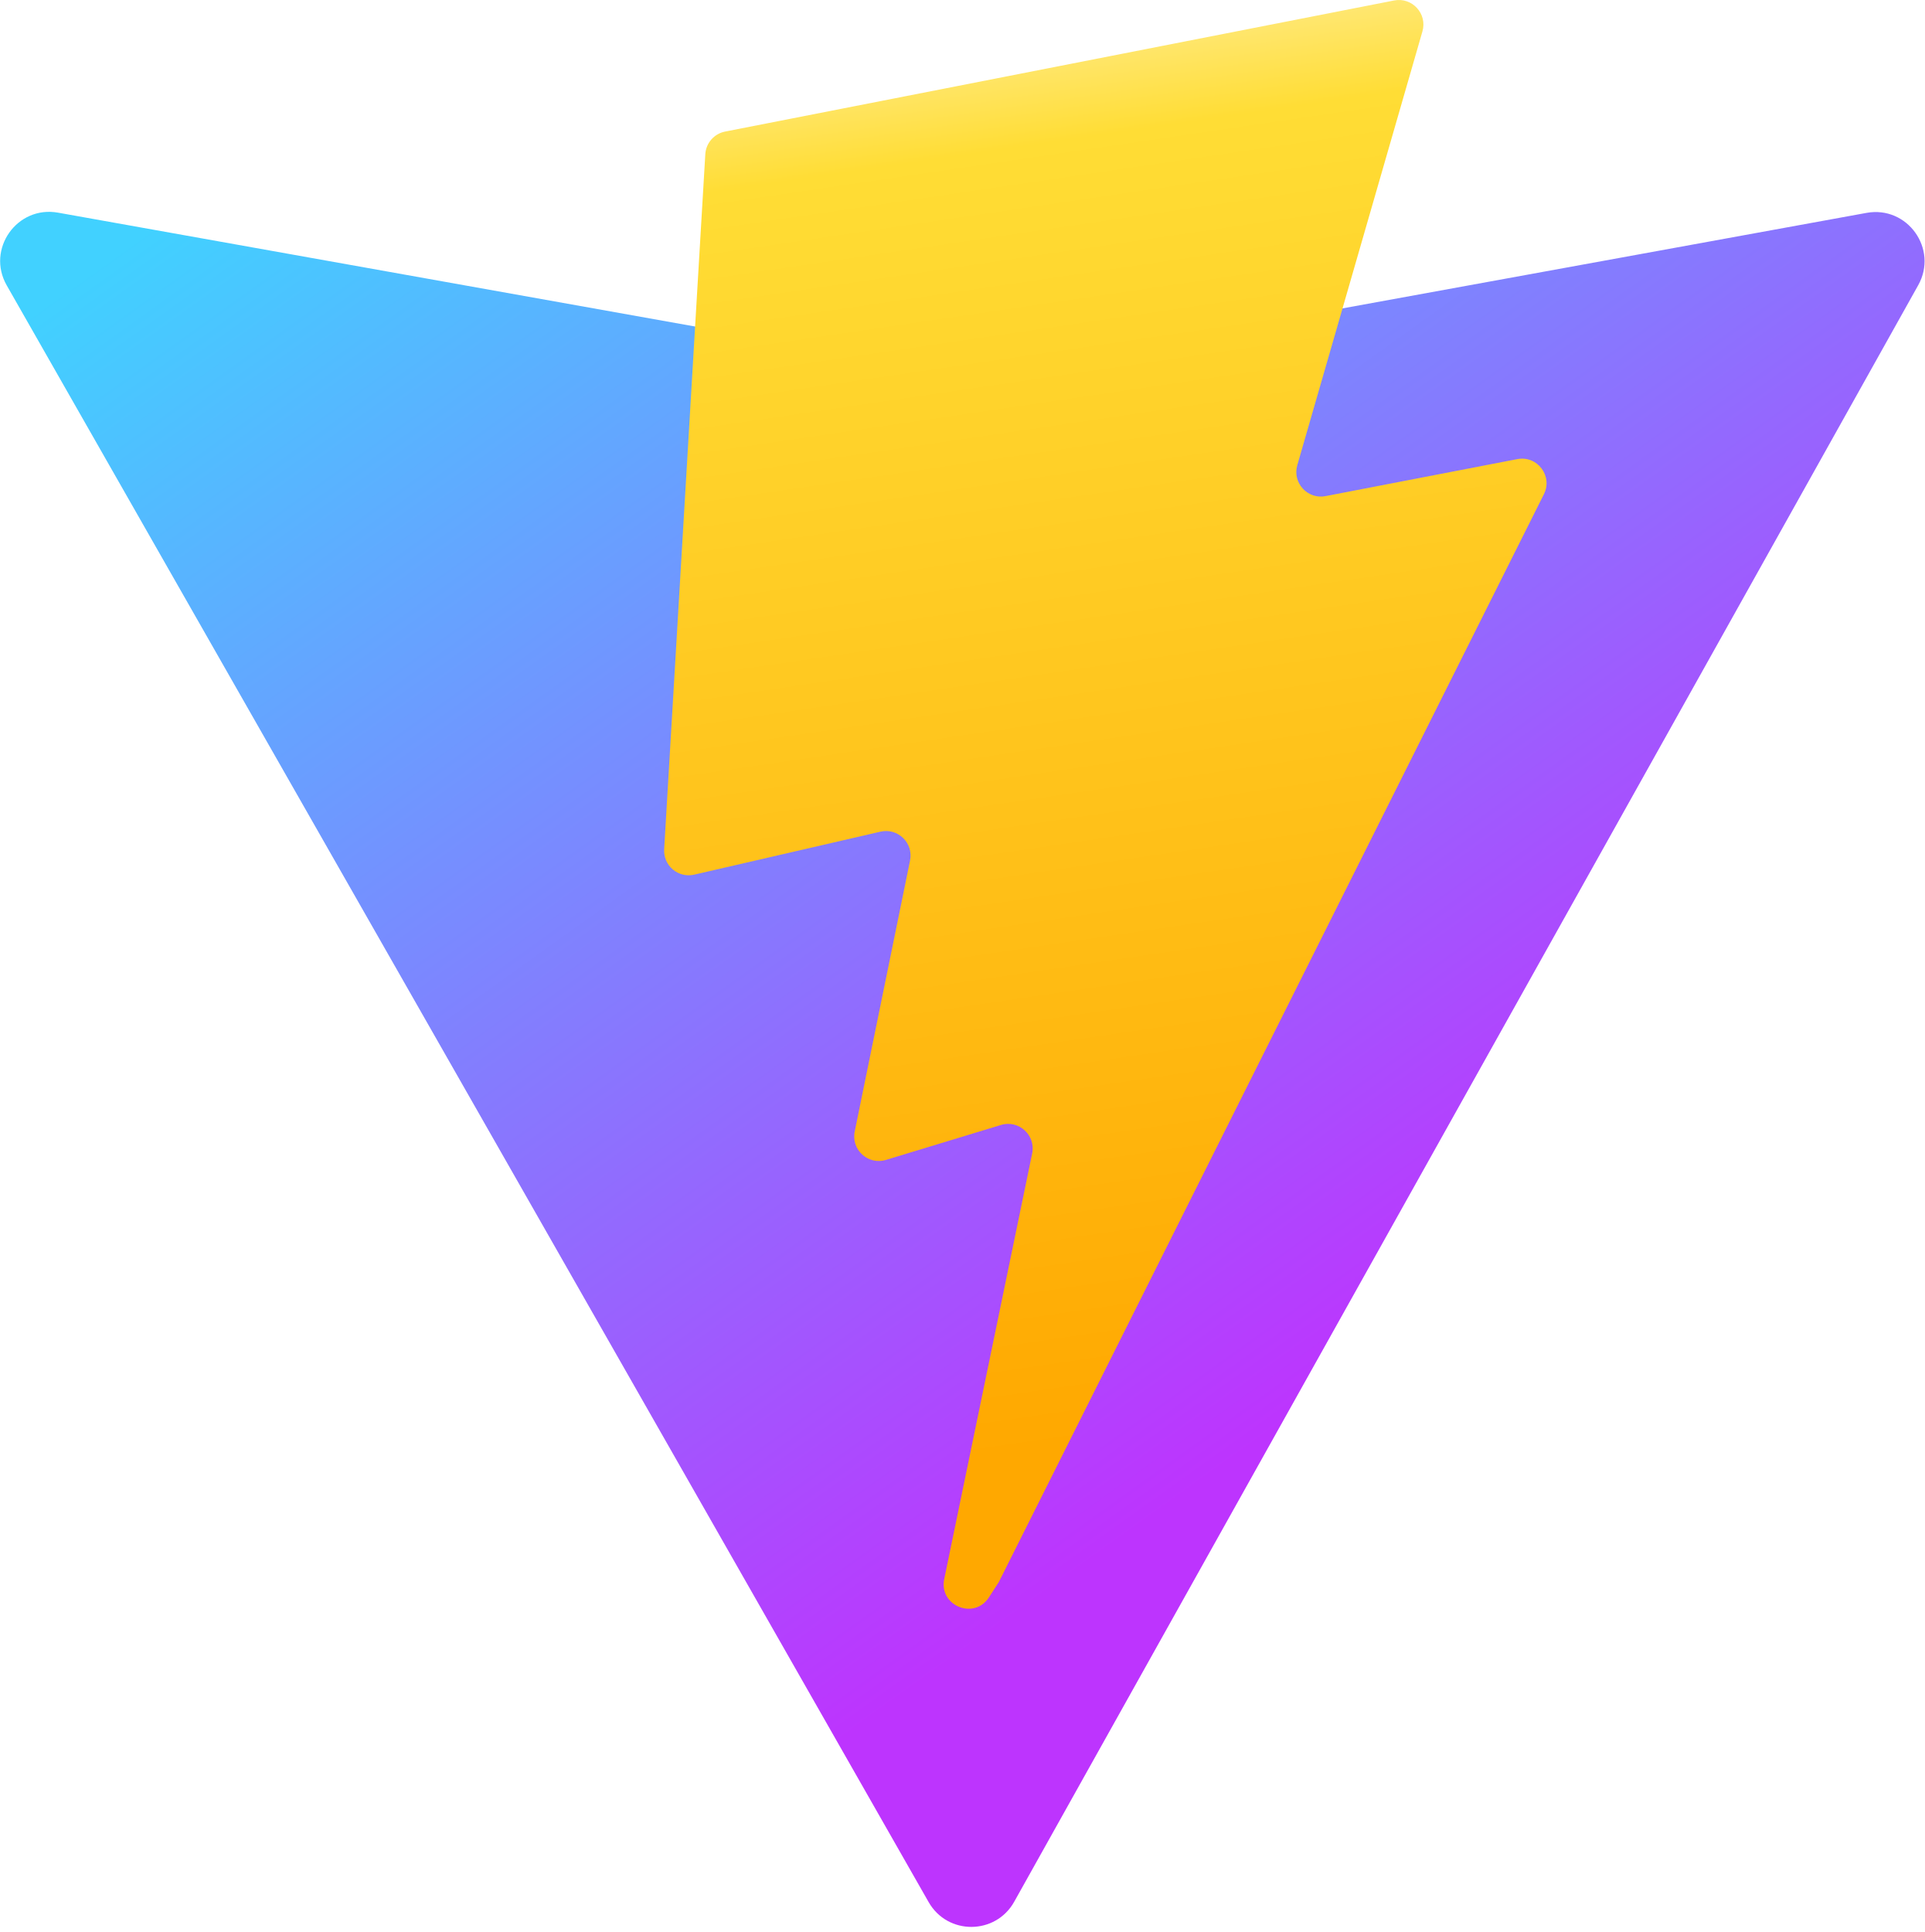
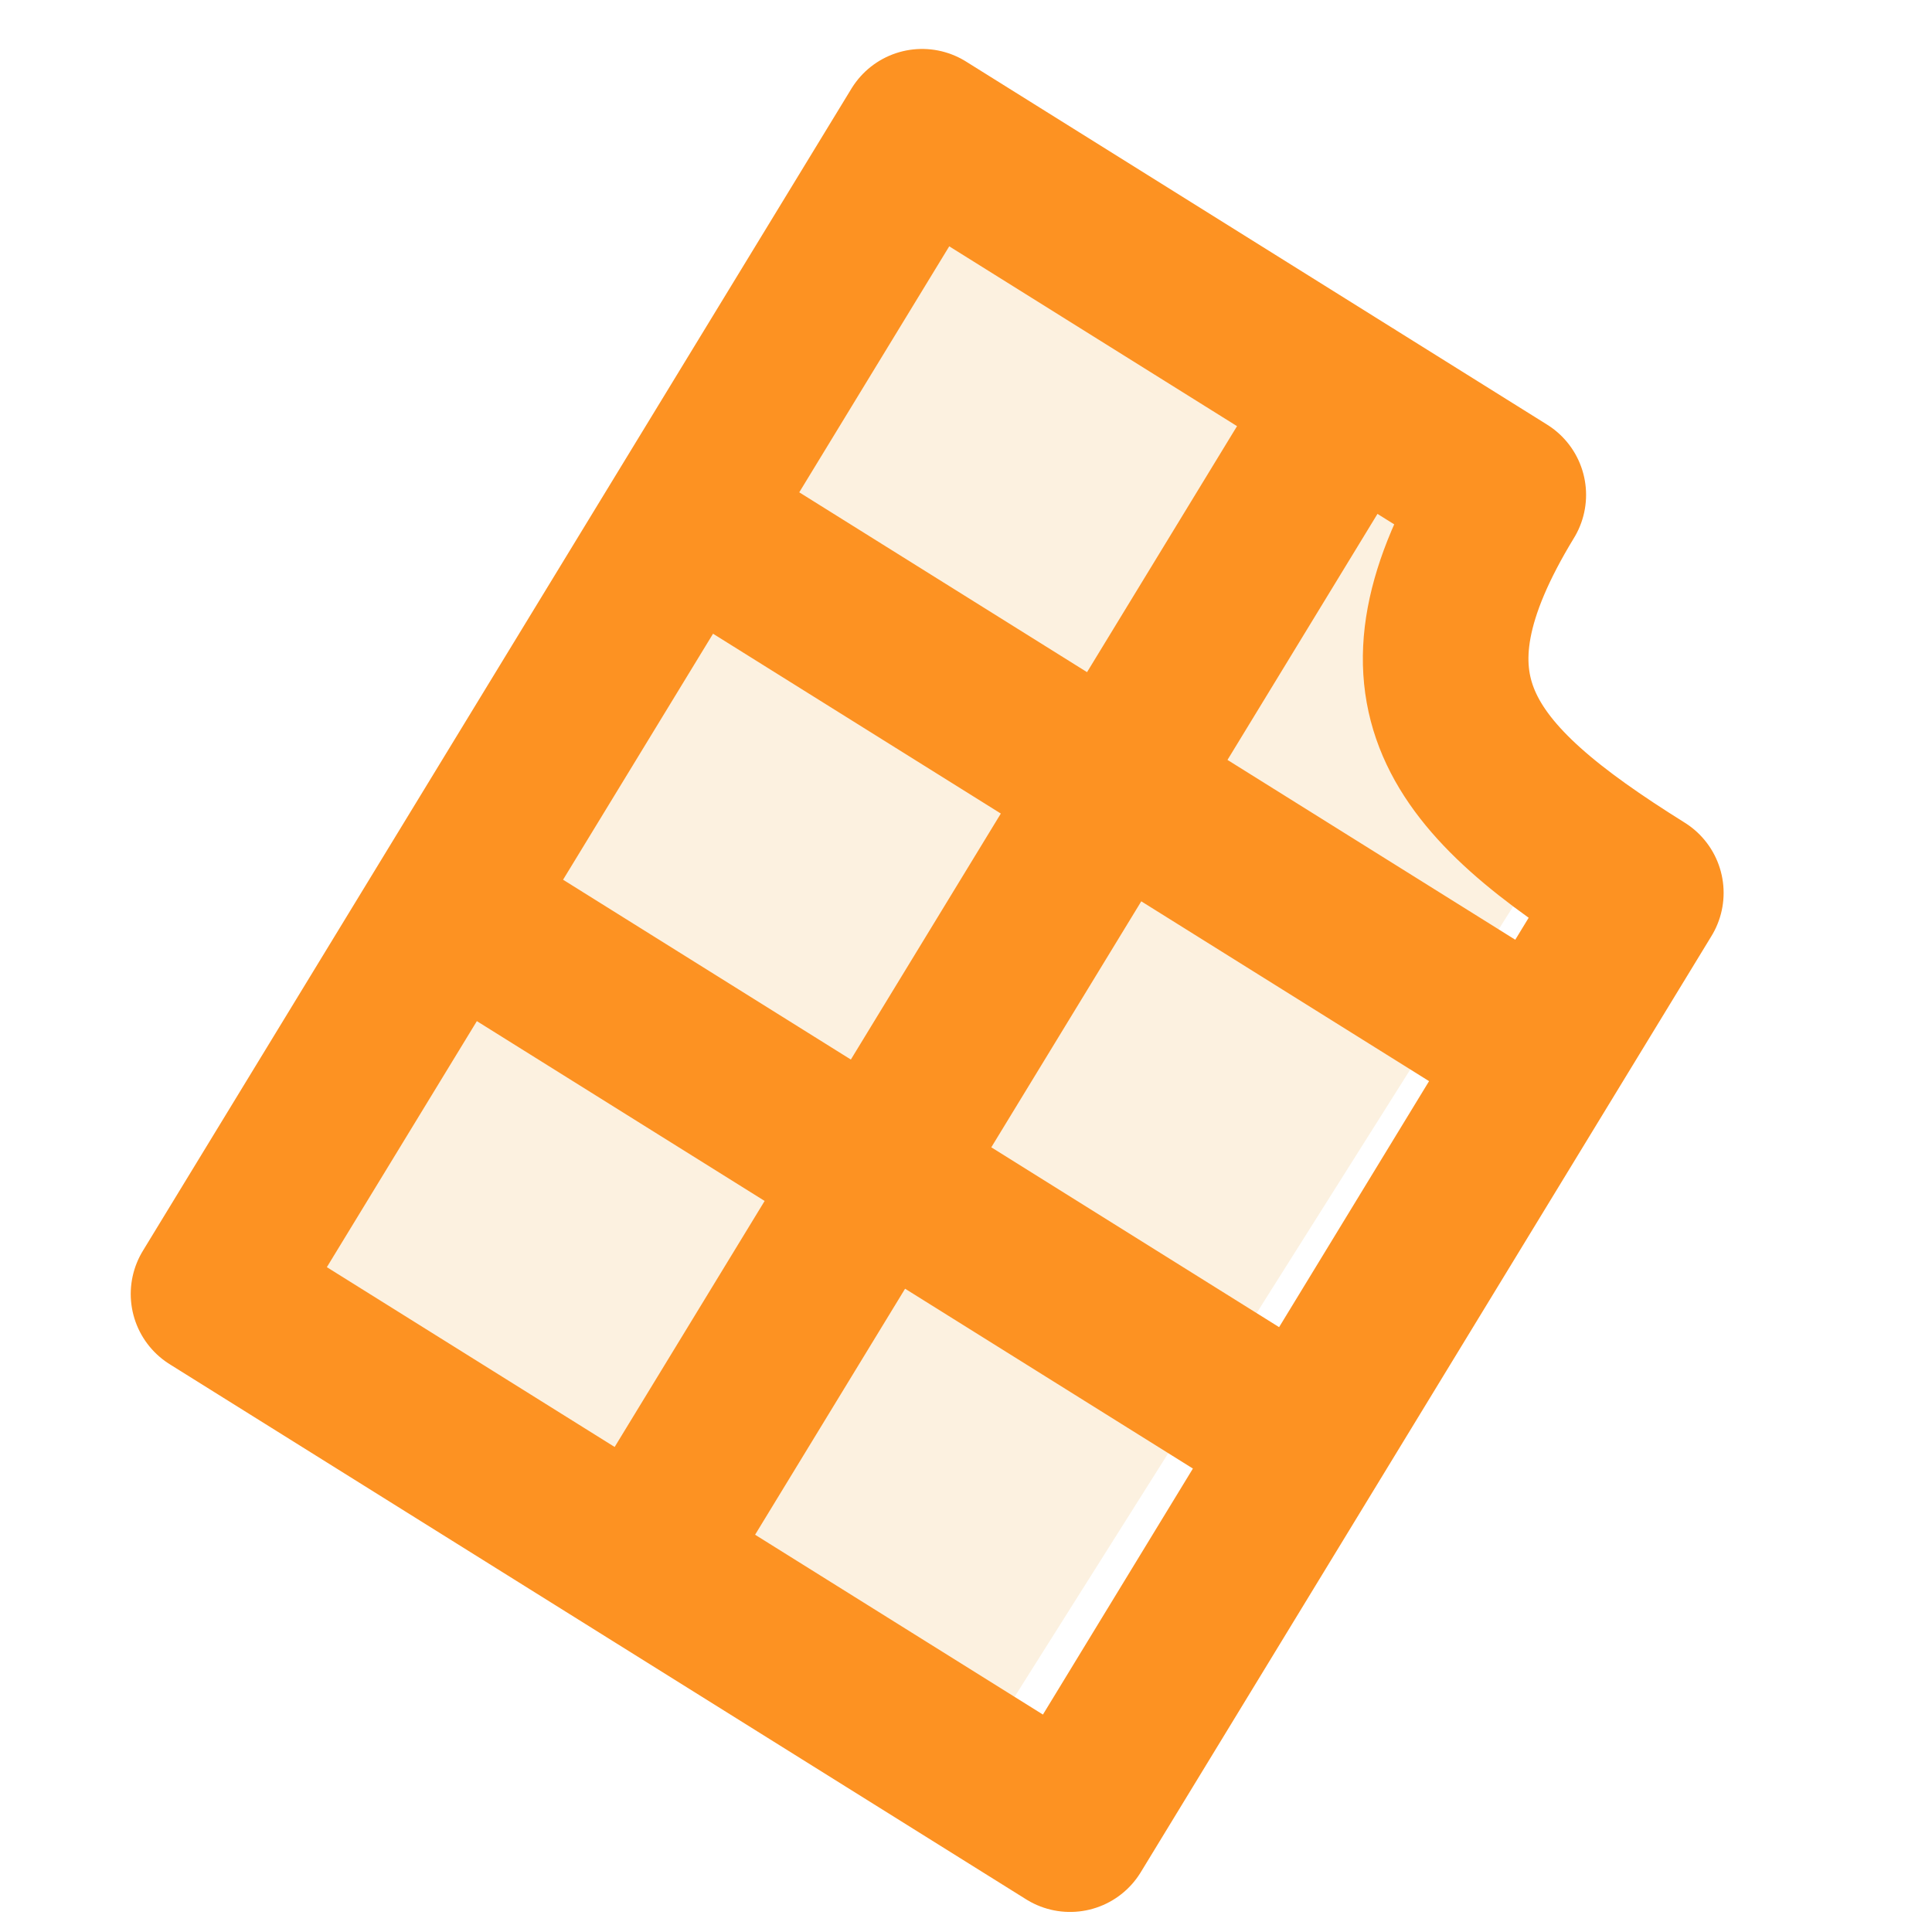
- <svg xmlns="http://www.w3.org/2000/svg" aria-hidden="true" role="img" class="iconify iconify--logos" width="31.88" height="32" preserveAspectRatio="xMidYMid meet" viewBox="0 0 256 257">
-   <defs>
-     <linearGradient id="IconifyId1813088fe1fbc01fb466" x1="-.828%" x2="57.636%" y1="7.652%" y2="78.411%">
-       <stop offset="0%" stop-color="#41D1FF" />
-       <stop offset="100%" stop-color="#BD34FE" />
-     </linearGradient>
-     <linearGradient id="IconifyId1813088fe1fbc01fb467" x1="43.376%" x2="50.316%" y1="2.242%" y2="89.03%">
-       <stop offset="0%" stop-color="#FFEA83" />
-       <stop offset="8.333%" stop-color="#FFDD35" />
-       <stop offset="100%" stop-color="#FFA800" />
-     </linearGradient>
-   </defs>
-   <path fill="url(#IconifyId1813088fe1fbc01fb466)" d="M255.153 37.938L134.897 252.976c-2.483 4.44-8.862 4.466-11.382.048L.875 37.958c-2.746-4.814 1.371-10.646 6.827-9.67l120.385 21.517a6.537 6.537 0 0 0 2.322-.004l117.867-21.483c5.438-.991 9.574 4.796 6.877 9.62Z" />
-   <path fill="url(#IconifyId1813088fe1fbc01fb467)" d="M185.432.063L96.44 17.501a3.268 3.268 0 0 0-2.634 3.014l-5.474 92.456a3.268 3.268 0 0 0 3.997 3.378l24.777-5.718c2.318-.535 4.413 1.507 3.936 3.838l-7.361 36.047c-.495 2.426 1.782 4.5 4.151 3.78l15.304-4.649c2.372-.72 4.652 1.36 4.15 3.788l-11.698 56.621c-.732 3.542 3.979 5.473 5.943 2.437l1.313-2.028l72.516-144.72c1.215-2.423-.88-5.186-3.54-4.672l-25.505 4.922c-2.396.462-4.435-1.77-3.759-4.114l16.646-57.705c.677-2.35-1.37-4.583-3.769-4.113Z" />
+ <svg xmlns="http://www.w3.org/2000/svg" width="21" height="21" viewBox="0 0 21 21" fill="none">
+   <path d="M2.588 13.175L9.66 1.74L10.08 1.298L15.485 4.901L15.522 7.076L16.841 9.228L11.014 18.466L2.588 13.175Z" fill="#FCF1E0" />
+   <path d="M14.198 15.671L4.889 9.854M7.456 5.643L16.765 11.46M6.976 16.973L14.678 4.34M17.835 9.705C15.84 8.459 15.056 7.485 16.34 5.379L10.023 1.432L2.321 14.065L11.631 19.882L17.835 9.705Z" stroke="#FD9222" stroke-width="1.8" stroke-linecap="round" stroke-linejoin="round" />
</svg>
